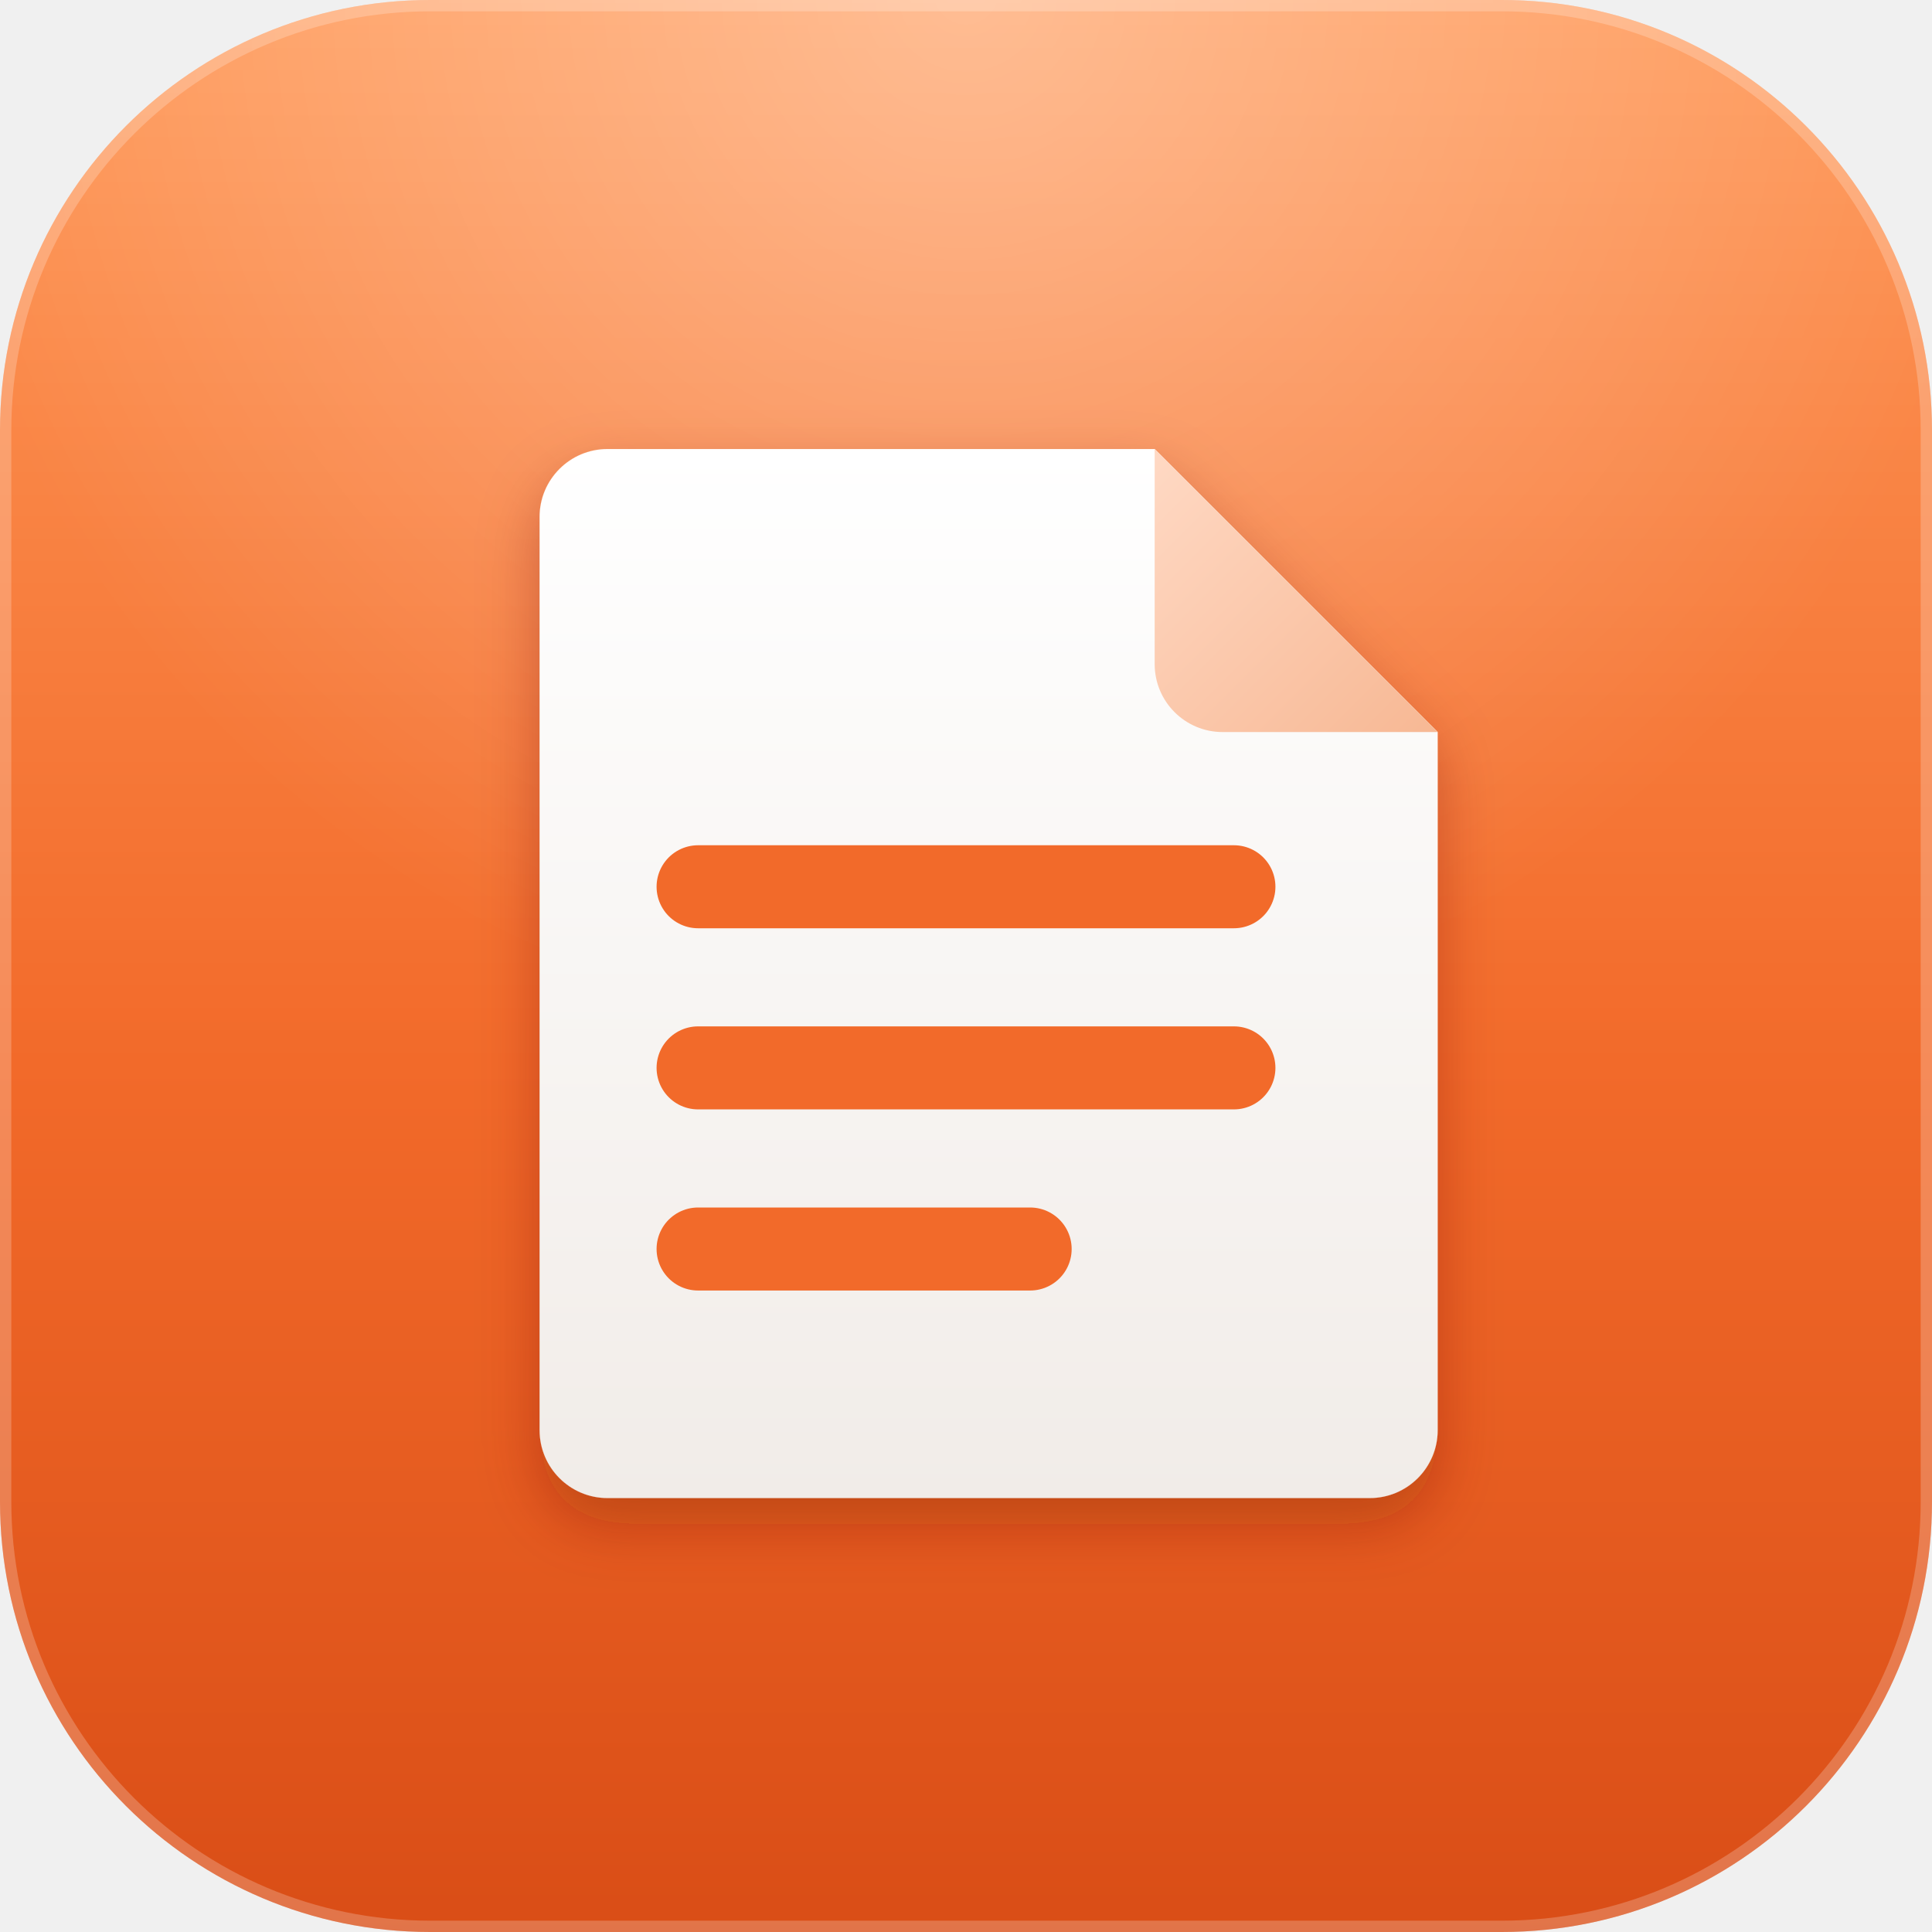
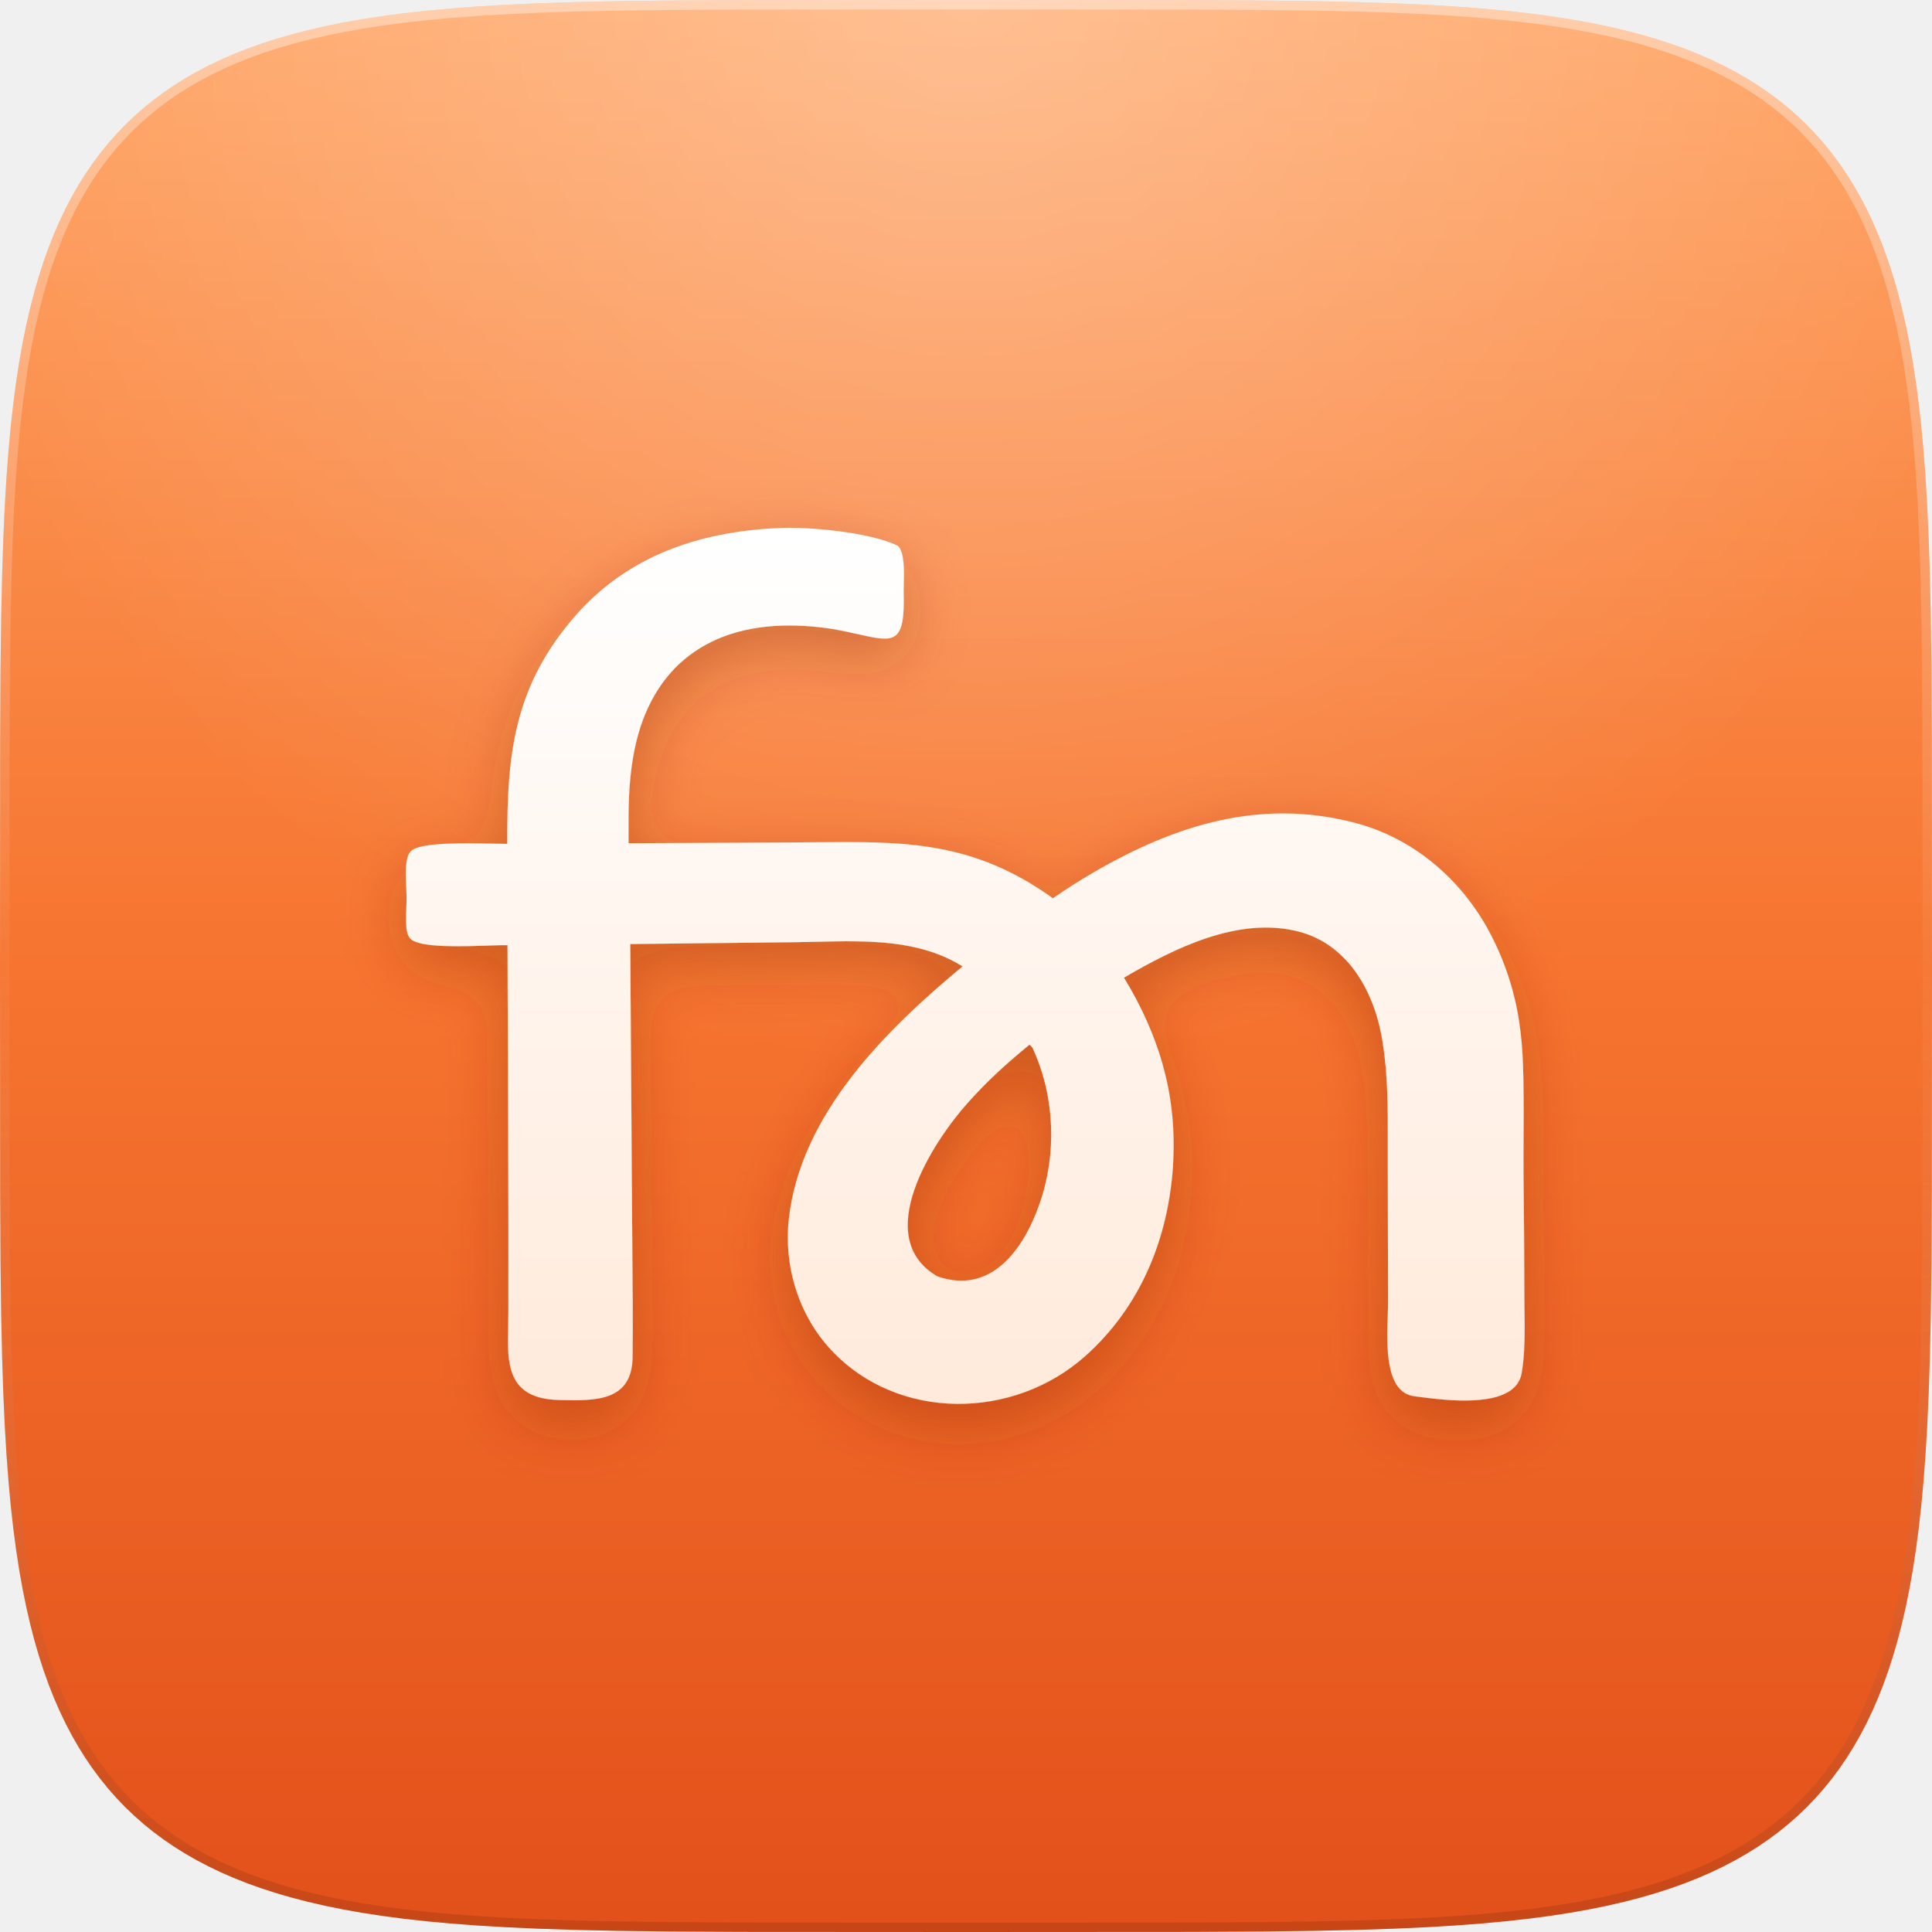
<svg xmlns="http://www.w3.org/2000/svg" viewBox="0 0 1024 1024">
  <defs>
    <linearGradient id="bg" x1="0" y1="0" x2="0" y2="1">
-       <stop offset="0" stop-color="#ff9a5a" />
-       <stop offset="0.55" stop-color="#f26a2a" />
-       <stop offset="1" stop-color="#d94d16" />
+       <stop offset="0" stop-color="#ffa565" />
+       <stop offset="0.5" stop-color="#f6742f" />
+       <stop offset="1" stop-color="#e2501a" />
    </linearGradient>
-     <radialGradient id="gloss" cx="0.5" cy="0" r="0.9">
-       <stop offset="0" stop-color="#fff" stop-opacity="0.35" />
-       <stop offset="0.6" stop-color="#fff" stop-opacity="0" />
+     <radialGradient id="glow" cx="0.5" cy="0" r="0.85">
+       <stop offset="0" stop-color="#fff" stop-opacity="0.3" />
+       <stop offset="0.65" stop-color="#fff" stop-opacity="0" />
    </radialGradient>
-     <linearGradient id="paper" x1="0" y1="0" x2="0" y2="1">
+     <linearGradient id="ink" x1="0" y1="0" x2="0" y2="1">
      <stop offset="0" stop-color="#ffffff" />
-       <stop offset="1" stop-color="#f1ece8" />
+       <stop offset="1" stop-color="#ffeadb" />
    </linearGradient>
-     <linearGradient id="fold" x1="0" y1="0" x2="1" y2="1">
-       <stop offset="0" stop-color="#ffd9c4" />
-       <stop offset="1" stop-color="#f7b894" />
+     <linearGradient id="rim" x1="0" y1="0" x2="0" y2="1">
+       <stop offset="0" stop-color="#fff" stop-opacity="0.38" />
+       <stop offset="0.5" stop-color="#fff" stop-opacity="0.04" />
+       <stop offset="1" stop-color="#5a1800" stop-opacity="0.2" />
    </linearGradient>
+     <clipPath id="tile">
+       <path d="M1024 512L1023.93 631.244L1023.719 669.322L1023.368 696.981L1022.876 719.474L1022.243 738.751L1021.469 755.783L1020.553 771.133L1019.495 785.163L1018.294 798.117L1016.949 810.173L1015.46 821.462L1013.825 832.083L1012.044 842.117L1010.116 851.627L1008.039 860.663L1005.812 869.269L1003.434 877.48L1000.903 885.326L998.216 892.833L995.373 900.023L992.37 906.915L989.207 913.526L985.879 919.869L982.385 925.959L978.72 931.806L974.883 937.421L970.868 942.812L966.673 947.988L962.293 952.956L957.722 957.722L952.956 962.293L947.988 966.673L942.812 970.868L937.421 974.883L931.806 978.72L925.959 982.385L919.869 985.879L913.526 989.207L906.915 992.37L900.023 995.373L892.833 998.216L885.326 1000.903L877.48 1003.434L869.269 1005.812L860.663 1008.039L851.627 1010.116L842.117 1012.044L832.083 1013.825L821.462 1015.46L810.173 1016.949L798.117 1018.294L785.163 1019.495L771.133 1020.553L755.783 1021.469L738.751 1022.243L719.474 1022.876L696.981 1023.368L669.322 1023.719L631.244 1023.93L512 1024L392.756 1023.93L354.678 1023.719L327.019 1023.368L304.526 1022.876L285.249 1022.243L268.217 1021.469L252.867 1020.553L238.837 1019.495L225.883 1018.294L213.827 1016.949L202.538 1015.46L191.917 1013.825L181.883 1012.044L172.373 1010.116L163.337 1008.039L154.731 1005.812L146.52 1003.434L138.674 1000.903L131.167 998.216L123.977 995.373L117.085 992.37L110.474 989.207L104.131 985.879L98.041 982.385L92.194 978.72L86.579 974.883L81.188 970.868L76.012 966.673L71.044 962.293L66.278 957.722L61.707 952.956L57.327 947.988L53.132 942.812L49.117 937.421L45.28 931.806L41.615 925.959L38.121 919.869L34.793 913.526L31.63 906.915L28.627 900.023L25.784 892.833L23.097 885.326L20.566 877.48L18.188 869.269L15.961 860.663L13.884 851.627L11.956 842.117L10.175 832.083L8.54 821.462L7.051 810.173L5.706 798.117L4.505 785.163L3.447 771.133L2.531 755.783L1.757 738.751L1.124 719.474L0.632 696.981L0.281 669.322L0.07 631.244L0 512L0.07 392.756L0.281 354.678L0.632 327.019L1.124 304.526L1.757 285.249L2.531 268.217L3.447 252.867L4.505 238.837L5.706 225.883L7.051 213.827L8.54 202.538L10.175 191.917L11.956 181.883L13.884 172.373L15.961 163.337L18.188 154.731L20.566 146.52L23.097 138.674L25.784 131.167L28.627 123.977L31.63 117.085L34.793 110.474L38.121 104.131L41.615 98.041L45.28 92.194L49.117 86.579L53.132 81.188L57.327 76.012L61.707 71.044L66.278 66.278L71.044 61.707L76.012 57.327L81.188 53.132L86.579 49.117L92.194 45.28L98.041 41.615L104.131 38.121L110.474 34.793L117.085 31.63L123.977 28.627L131.167 25.784L138.674 23.097L146.52 20.566L154.731 18.188L163.337 15.961L172.373 13.884L181.883 11.956L191.917 10.175L202.538 8.54L213.827 7.051L225.883 5.706L238.837 4.505L252.867 3.447L268.217 2.531L285.249 1.757L304.526 1.124L327.019 0.632L354.678 0.281L392.756 0.07L512 0L631.244 0.07L669.322 0.281L696.981 0.632L719.474 1.124L738.751 1.757L755.783 2.531L771.133 3.447L785.163 4.505L798.117 5.706L810.173 7.051L821.462 8.54L832.083 10.175L842.117 11.956L851.627 13.884L860.663 15.961L869.269 18.188L877.48 20.566L885.326 23.097L892.833 25.784L900.023 28.627L906.915 31.63L913.526 34.793L919.869 38.121L925.959 41.615L931.806 45.28L937.421 49.117L942.812 53.132L947.988 57.327L952.956 61.707L957.722 66.278L962.293 71.044L966.673 76.012L970.868 81.188L974.883 86.579L978.72 92.194L982.385 98.041L985.879 104.131L989.207 110.474L992.37 117.085L995.373 123.977L998.216 131.167L1000.903 138.674L1003.434 146.52L1005.812 154.731L1008.039 163.337L1010.116 172.373L1012.044 181.883L1013.825 191.917L1015.46 202.538L1016.949 213.827L1018.294 225.883L1019.495 238.837L1020.553 252.867L1021.469 268.217L1022.243 285.249L1022.876 304.526L1023.368 327.019L1023.719 354.678L1023.93 392.756Z" />
+     </clipPath>
    <filter id="drop" x="-20%" y="-20%" width="140%" height="150%">
-       <feDropShadow dx="0" dy="10" stdDeviation="14" flood-color="#000" flood-opacity="0.32" />
+       <feDropShadow dx="0" dy="10" stdDeviation="14" flood-color="#000" flood-opacity="0.3" />
    </filter>
    <filter id="lift" x="-30%" y="-30%" width="160%" height="170%">
-       <feDropShadow dx="0" dy="14" stdDeviation="16" flood-color="#7a2400" flood-opacity="0.35" />
+       <feDropShadow dx="0" dy="12" stdDeviation="16" flood-color="#8a2a00" flood-opacity="0.34" />
    </filter>
  </defs>
-   <g transform="translate(0 0) scale(1)">
-     <rect width="1024" height="1024" rx="228" fill="url(#bg)" />
-     <rect width="1024" height="1024" rx="228" fill="url(#gloss)" />
-     <rect x="3" y="3" width="1018" height="1018" rx="225" fill="none" stroke="#fff" stroke-opacity="0.22" stroke-width="6" />
+   <g>
+     <path d="M1024 512L1023.93 631.244L1023.719 669.322L1023.368 696.981L1022.876 719.474L1022.243 738.751L1021.469 755.783L1020.553 771.133L1019.495 785.163L1018.294 798.117L1016.949 810.173L1015.46 821.462L1013.825 832.083L1012.044 842.117L1010.116 851.627L1008.039 860.663L1005.812 869.269L1003.434 877.48L1000.903 885.326L998.216 892.833L995.373 900.023L992.37 906.915L989.207 913.526L985.879 919.869L982.385 925.959L978.72 931.806L974.883 937.421L970.868 942.812L966.673 947.988L962.293 952.956L957.722 957.722L952.956 962.293L947.988 966.673L942.812 970.868L937.421 974.883L931.806 978.72L925.959 982.385L919.869 985.879L913.526 989.207L906.915 992.37L900.023 995.373L892.833 998.216L885.326 1000.903L877.48 1003.434L869.269 1005.812L860.663 1008.039L851.627 1010.116L842.117 1012.044L832.083 1013.825L821.462 1015.46L810.173 1016.949L798.117 1018.294L785.163 1019.495L771.133 1020.553L755.783 1021.469L738.751 1022.243L719.474 1022.876L696.981 1023.368L669.322 1023.719L631.244 1023.93L512 1024L392.756 1023.93L354.678 1023.719L327.019 1023.368L304.526 1022.876L285.249 1022.243L268.217 1021.469L252.867 1020.553L238.837 1019.495L225.883 1018.294L213.827 1016.949L202.538 1015.46L191.917 1013.825L181.883 1012.044L172.373 1010.116L163.337 1008.039L154.731 1005.812L146.52 1003.434L138.674 1000.903L131.167 998.216L123.977 995.373L117.085 992.37L110.474 989.207L104.131 985.879L98.041 982.385L92.194 978.72L86.579 974.883L81.188 970.868L76.012 966.673L71.044 962.293L66.278 957.722L61.707 952.956L57.327 947.988L53.132 942.812L49.117 937.421L45.28 931.806L41.615 925.959L38.121 919.869L34.793 913.526L31.63 906.915L28.627 900.023L25.784 892.833L23.097 885.326L20.566 877.48L18.188 869.269L15.961 860.663L13.884 851.627L11.956 842.117L10.175 832.083L8.54 821.462L7.051 810.173L5.706 798.117L4.505 785.163L3.447 771.133L2.531 755.783L1.757 738.751L1.124 719.474L0.632 696.981L0.281 669.322L0.07 631.244L0 512L0.07 392.756L0.281 354.678L0.632 327.019L1.124 304.526L1.757 285.249L2.531 268.217L3.447 252.867L4.505 238.837L5.706 225.883L7.051 213.827L8.54 202.538L10.175 191.917L11.956 181.883L13.884 172.373L15.961 163.337L18.188 154.731L20.566 146.52L23.097 138.674L25.784 131.167L28.627 123.977L31.63 117.085L34.793 110.474L38.121 104.131L41.615 98.041L45.28 92.194L49.117 86.579L53.132 81.188L57.327 76.012L61.707 71.044L66.278 66.278L71.044 61.707L76.012 57.327L81.188 53.132L86.579 49.117L92.194 45.28L98.041 41.615L104.131 38.121L110.474 34.793L117.085 31.63L123.977 28.627L131.167 25.784L138.674 23.097L146.52 20.566L154.731 18.188L163.337 15.961L172.373 13.884L181.883 11.956L191.917 10.175L202.538 8.54L213.827 7.051L225.883 5.706L238.837 4.505L252.867 3.447L268.217 2.531L285.249 1.757L304.526 1.124L327.019 0.632L354.678 0.281L392.756 0.07L512 0L631.244 0.07L669.322 0.281L696.981 0.632L719.474 1.124L738.751 1.757L755.783 2.531L771.133 3.447L785.163 4.505L798.117 5.706L810.173 7.051L821.462 8.54L832.083 10.175L842.117 11.956L851.627 13.884L860.663 15.961L869.269 18.188L877.48 20.566L885.326 23.097L892.833 25.784L900.023 28.627L906.915 31.63L913.526 34.793L919.869 38.121L925.959 41.615L931.806 45.28L937.421 49.117L942.812 53.132L947.988 57.327L952.956 61.707L957.722 66.278L962.293 71.044L966.673 76.012L970.868 81.188L974.883 86.579L978.72 92.194L982.385 98.041L985.879 104.131L989.207 110.474L992.37 117.085L995.373 123.977L998.216 131.167L1000.903 138.674L1003.434 146.52L1005.812 154.731L1008.039 163.337L1010.116 172.373L1012.044 181.883L1013.825 191.917L1015.46 202.538L1016.949 213.827L1018.294 225.883L1019.495 238.837L1020.553 252.867L1021.469 268.217L1022.243 285.249L1022.876 304.526L1023.368 327.019L1023.719 354.678L1023.93 392.756Z" fill="url(#bg)" />
+     <path d="M1024 512L1023.93 631.244L1023.719 669.322L1023.368 696.981L1022.876 719.474L1022.243 738.751L1021.469 755.783L1020.553 771.133L1019.495 785.163L1018.294 798.117L1016.949 810.173L1015.46 821.462L1013.825 832.083L1012.044 842.117L1010.116 851.627L1008.039 860.663L1005.812 869.269L1003.434 877.48L1000.903 885.326L998.216 892.833L995.373 900.023L992.37 906.915L989.207 913.526L985.879 919.869L982.385 925.959L978.72 931.806L974.883 937.421L970.868 942.812L966.673 947.988L962.293 952.956L957.722 957.722L952.956 962.293L947.988 966.673L942.812 970.868L937.421 974.883L931.806 978.72L925.959 982.385L919.869 985.879L913.526 989.207L906.915 992.37L900.023 995.373L892.833 998.216L885.326 1000.903L877.48 1003.434L869.269 1005.812L860.663 1008.039L851.627 1010.116L842.117 1012.044L832.083 1013.825L821.462 1015.46L810.173 1016.949L798.117 1018.294L785.163 1019.495L771.133 1020.553L755.783 1021.469L738.751 1022.243L719.474 1022.876L696.981 1023.368L669.322 1023.719L631.244 1023.93L512 1024L392.756 1023.93L354.678 1023.719L327.019 1023.368L304.526 1022.876L285.249 1022.243L268.217 1021.469L252.867 1020.553L238.837 1019.495L225.883 1018.294L213.827 1016.949L202.538 1015.46L191.917 1013.825L181.883 1012.044L172.373 1010.116L163.337 1008.039L154.731 1005.812L146.52 1003.434L138.674 1000.903L131.167 998.216L123.977 995.373L117.085 992.37L110.474 989.207L104.131 985.879L98.041 982.385L92.194 978.72L86.579 974.883L81.188 970.868L76.012 966.673L71.044 962.293L66.278 957.722L61.707 952.956L57.327 947.988L53.132 942.812L49.117 937.421L45.28 931.806L41.615 925.959L38.121 919.869L34.793 913.526L31.63 906.915L28.627 900.023L25.784 892.833L23.097 885.326L20.566 877.48L18.188 869.269L15.961 860.663L13.884 851.627L11.956 842.117L10.175 832.083L8.54 821.462L7.051 810.173L5.706 798.117L4.505 785.163L3.447 771.133L2.531 755.783L1.757 738.751L1.124 719.474L0.632 696.981L0.281 669.322L0.07 631.244L0 512L0.07 392.756L0.281 354.678L0.632 327.019L1.124 304.526L1.757 285.249L2.531 268.217L3.447 252.867L4.505 238.837L5.706 225.883L7.051 213.827L8.54 202.538L10.175 191.917L11.956 181.883L13.884 172.373L15.961 163.337L18.188 154.731L20.566 146.52L23.097 138.674L25.784 131.167L28.627 123.977L31.63 117.085L34.793 110.474L38.121 104.131L41.615 98.041L45.28 92.194L49.117 86.579L53.132 81.188L57.327 76.012L61.707 71.044L66.278 66.278L71.044 61.707L76.012 57.327L81.188 53.132L86.579 49.117L92.194 45.28L98.041 41.615L104.131 38.121L110.474 34.793L117.085 31.63L123.977 28.627L131.167 25.784L138.674 23.097L146.52 20.566L154.731 18.188L163.337 15.961L172.373 13.884L181.883 11.956L191.917 10.175L202.538 8.54L213.827 7.051L225.883 5.706L238.837 4.505L252.867 3.447L268.217 2.531L285.249 1.757L304.526 1.124L327.019 0.632L354.678 0.281L392.756 0.07L512 0L631.244 0.07L669.322 0.281L696.981 0.632L719.474 1.124L738.751 1.757L755.783 2.531L771.133 3.447L785.163 4.505L798.117 5.706L810.173 7.051L821.462 8.54L832.083 10.175L842.117 11.956L851.627 13.884L860.663 15.961L869.269 18.188L877.48 20.566L885.326 23.097L892.833 25.784L900.023 28.627L906.915 31.63L913.526 34.793L919.869 38.121L925.959 41.615L931.806 45.28L937.421 49.117L942.812 53.132L947.988 57.327L952.956 61.707L957.722 66.278L962.293 71.044L966.673 76.012L970.868 81.188L974.883 86.579L978.72 92.194L982.385 98.041L985.879 104.131L989.207 110.474L992.37 117.085L995.373 123.977L998.216 131.167L1000.903 138.674L1003.434 146.52L1005.812 154.731L1008.039 163.337L1010.116 172.373L1012.044 181.883L1013.825 191.917L1015.46 202.538L1016.949 213.827L1018.294 225.883L1019.495 238.837L1020.553 252.867L1021.469 268.217L1022.243 285.249L1022.876 304.526L1023.368 327.019L1023.719 354.678L1023.93 392.756Z" fill="url(#glow)" />
+     <path d="M1024 512L1023.93 631.244L1023.719 669.322L1023.368 696.981L1022.876 719.474L1022.243 738.751L1021.469 755.783L1020.553 771.133L1019.495 785.163L1018.294 798.117L1016.949 810.173L1015.46 821.462L1013.825 832.083L1012.044 842.117L1010.116 851.627L1008.039 860.663L1005.812 869.269L1003.434 877.48L1000.903 885.326L998.216 892.833L995.373 900.023L992.37 906.915L989.207 913.526L985.879 919.869L982.385 925.959L978.72 931.806L974.883 937.421L970.868 942.812L966.673 947.988L962.293 952.956L957.722 957.722L952.956 962.293L947.988 966.673L942.812 970.868L937.421 974.883L931.806 978.72L925.959 982.385L919.869 985.879L913.526 989.207L906.915 992.37L900.023 995.373L892.833 998.216L885.326 1000.903L877.48 1003.434L869.269 1005.812L860.663 1008.039L851.627 1010.116L842.117 1012.044L832.083 1013.825L821.462 1015.46L810.173 1016.949L798.117 1018.294L785.163 1019.495L771.133 1020.553L755.783 1021.469L738.751 1022.243L719.474 1022.876L696.981 1023.368L669.322 1023.719L631.244 1023.93L512 1024L392.756 1023.93L354.678 1023.719L327.019 1023.368L304.526 1022.876L285.249 1022.243L268.217 1021.469L252.867 1020.553L238.837 1019.495L225.883 1018.294L213.827 1016.949L202.538 1015.46L191.917 1013.825L181.883 1012.044L172.373 1010.116L163.337 1008.039L154.731 1005.812L146.52 1003.434L138.674 1000.903L131.167 998.216L123.977 995.373L117.085 992.37L110.474 989.207L104.131 985.879L98.041 982.385L92.194 978.72L86.579 974.883L81.188 970.868L76.012 966.673L71.044 962.293L66.278 957.722L61.707 952.956L57.327 947.988L53.132 942.812L49.117 937.421L45.28 931.806L41.615 925.959L38.121 919.869L34.793 913.526L31.63 906.915L28.627 900.023L25.784 892.833L23.097 885.326L20.566 877.48L18.188 869.269L15.961 860.663L13.884 851.627L11.956 842.117L10.175 832.083L8.54 821.462L7.051 810.173L5.706 798.117L4.505 785.163L3.447 771.133L2.531 755.783L1.757 738.751L1.124 719.474L0.632 696.981L0.281 669.322L0.07 631.244L0 512L0.07 392.756L0.281 354.678L0.632 327.019L1.124 304.526L1.757 285.249L2.531 268.217L3.447 252.867L4.505 238.837L5.706 225.883L7.051 213.827L8.54 202.538L10.175 191.917L11.956 181.883L13.884 172.373L15.961 163.337L18.188 154.731L20.566 146.52L23.097 138.674L25.784 131.167L28.627 123.977L31.63 117.085L34.793 110.474L38.121 104.131L41.615 98.041L45.28 92.194L49.117 86.579L53.132 81.188L57.327 76.012L61.707 71.044L66.278 66.278L71.044 61.707L76.012 57.327L81.188 53.132L86.579 49.117L92.194 45.28L98.041 41.615L104.131 38.121L110.474 34.793L117.085 31.63L123.977 28.627L131.167 25.784L138.674 23.097L146.52 20.566L154.731 18.188L163.337 15.961L172.373 13.884L181.883 11.956L191.917 10.175L202.538 8.54L213.827 7.051L225.883 5.706L238.837 4.505L252.867 3.447L268.217 2.531L285.249 1.757L304.526 1.124L327.019 0.632L354.678 0.281L392.756 0.07L512 0L631.244 0.07L669.322 0.281L696.981 0.632L719.474 1.124L738.751 1.757L755.783 2.531L771.133 3.447L785.163 4.505L798.117 5.706L810.173 7.051L821.462 8.54L832.083 10.175L842.117 11.956L851.627 13.884L860.663 15.961L869.269 18.188L877.48 20.566L885.326 23.097L892.833 25.784L900.023 28.627L906.915 31.63L913.526 34.793L919.869 38.121L925.959 41.615L931.806 45.28L937.421 49.117L942.812 53.132L947.988 57.327L952.956 61.707L957.722 66.278L962.293 71.044L966.673 76.012L970.868 81.188L974.883 86.579L978.72 92.194L982.385 98.041L985.879 104.131L989.207 110.474L992.37 117.085L995.373 123.977L998.216 131.167L1000.903 138.674L1003.434 146.52L1005.812 154.731L1008.039 163.337L1010.116 172.373L1012.044 181.883L1013.825 191.917L1015.46 202.538L1016.949 213.827L1018.294 225.883L1019.495 238.837L1020.553 252.867L1021.469 268.217L1022.243 285.249L1022.876 304.526L1023.368 327.019L1023.719 354.678L1023.93 392.756Z" fill="none" stroke="url(#rim)" stroke-width="10" clip-path="url(#tile)" />
    <g filter="url(#lift)">
-       <path d="M322 238h290l150 150v370a36 36 0 0 1-36 36H322a36 36 0 0 1-36-36V274a36 36 0 0 1 36-36z" fill="url(#paper)" />
-       <path d="M612 238l150 150H648a36 36 0 0 1-36-36z" fill="url(#fold)" />
+       <path transform="translate(215.04 279.741) scale(1.106)" fill="url(#ink)" fill-rule="evenodd" d="M484.164 416.298L483.85 416.257L483.827 416.254L483.373 416.196C469.253 414.388 470.077 391.765 470.601 377.366C470.69 374.92 470.77 372.712 470.767 370.883L470.602 302.677C470.594 300.096 470.6 297.522 470.606 294.954L470.609 293.883C470.651 278.198 470.693 262.729 468.228 247.055C464.846 223.741 452.281 199.65 427.72 193.449C398.929 186.179 368.467 201.431 344.198 215.58C360.695 242.758 369.282 270.401 367.85 302.557C367.823 303.774 367.77 304.991 367.684 306.205C365.251 340.947 352.108 373.257 325.777 396.815C291.423 427.56 236.053 428.369 203.901 394.043C188.326 377.414 181.093 353.863 183.564 331.419C189.115 280.986 230.006 240.742 266.856 210.199C246.227 197.239 221.142 197.827 197.226 198.387C193.457 198.475 189.717 198.562 186.028 198.596L107.6 199.479L108.504 333.05C108.534 337.457 108.571 341.858 108.608 346.26L108.624 348.038C108.763 364.183 108.902 380.32 108.741 396.503C108.942 418.751 91.107 418.368 74.412 418.009L73.642 417.993C48.202 417.451 48.62 400.357 49.071 381.907C49.129 379.557 49.187 377.184 49.192 374.822L49.203 336.067L48.792 200.012C46.782 199.971 43.758 200.066 40.19 200.186L39.508 200.209C26.676 200.639 7.444 201.284 2.553 197.22C0.548 195.554 0.297 191.952 0.179 189.536C0.065 187.196 0.166 184.84 0.268 182.485C0.339 180.822 0.411 179.159 0.406 177.503C0.401 175.636 0.303 173.736 0.205 171.827C0.007 167.991 -0.192 164.118 0.351 160.398C0.649 158.359 1.094 156.332 2.61 154.851C6.95 150.611 28.971 151.089 41.836 151.368C44.646 151.429 47.022 151.481 48.678 151.472C48.432 109.205 51.592 75.809 81.695 41.724C106.804 13.293 140.766 1.982 177.773 0.17C192.185 -0.76 222.753 2.136 235.852 8.648C239.134 11.704 238.848 21.373 238.676 27.196C238.635 28.595 238.6 29.771 238.623 30.581C239.348 56.04 234.257 54.9 216.58 50.941C214.767 50.534 212.821 50.099 210.736 49.659C201.858 47.772 192.806 46.822 183.729 46.825C142.617 46.806 115.916 69.1 108.975 109.851C106.696 123.234 106.738 134.824 106.786 148.056C106.79 149.082 106.793 150.118 106.796 151.166L184.016 150.784C188.038 150.765 191.967 150.727 195.814 150.69C238.898 150.272 271.715 149.954 310.148 177.536C316.607 173.093 323.231 168.886 329.994 164.924C368.897 142.452 409.319 129.59 454.601 141.311C481.96 148.395 504.346 167.099 518.205 191.62C525.956 205.551 531.155 220.752 533.568 236.508C534.523 242.957 535.127 249.452 535.378 255.966C535.838 267.419 535.775 279.718 535.712 291.856V291.868V291.881C535.676 298.814 535.641 305.694 535.703 312.333C535.929 331.286 536.062 350.236 536.095 369.193C536.102 371.146 536.126 373.182 536.152 375.271C536.271 385.12 536.404 396.151 534.768 405.209C532.04 420.32 506.846 418.974 491.121 417.168C488.876 416.911 486.82 416.643 485.054 416.413L485.033 416.411L485.003 416.407C484.717 416.369 484.434 416.333 484.164 416.298ZM300.918 250.386C300.242 248.893 300.116 248.688 298.929 247.689C287.729 256.888 278.751 265.002 269.09 275.853C252.213 294.808 222.945 340.237 254.767 358.716C280.634 367.734 296.131 345.727 303.763 323.893C312.011 300.311 311.129 273.232 300.918 250.386Z" />
    </g>
-     <path d="M370 470h284M370 566h284M370 662h176" stroke="#f26a2a" stroke-width="44" stroke-linecap="round" />
  </g>
</svg>
